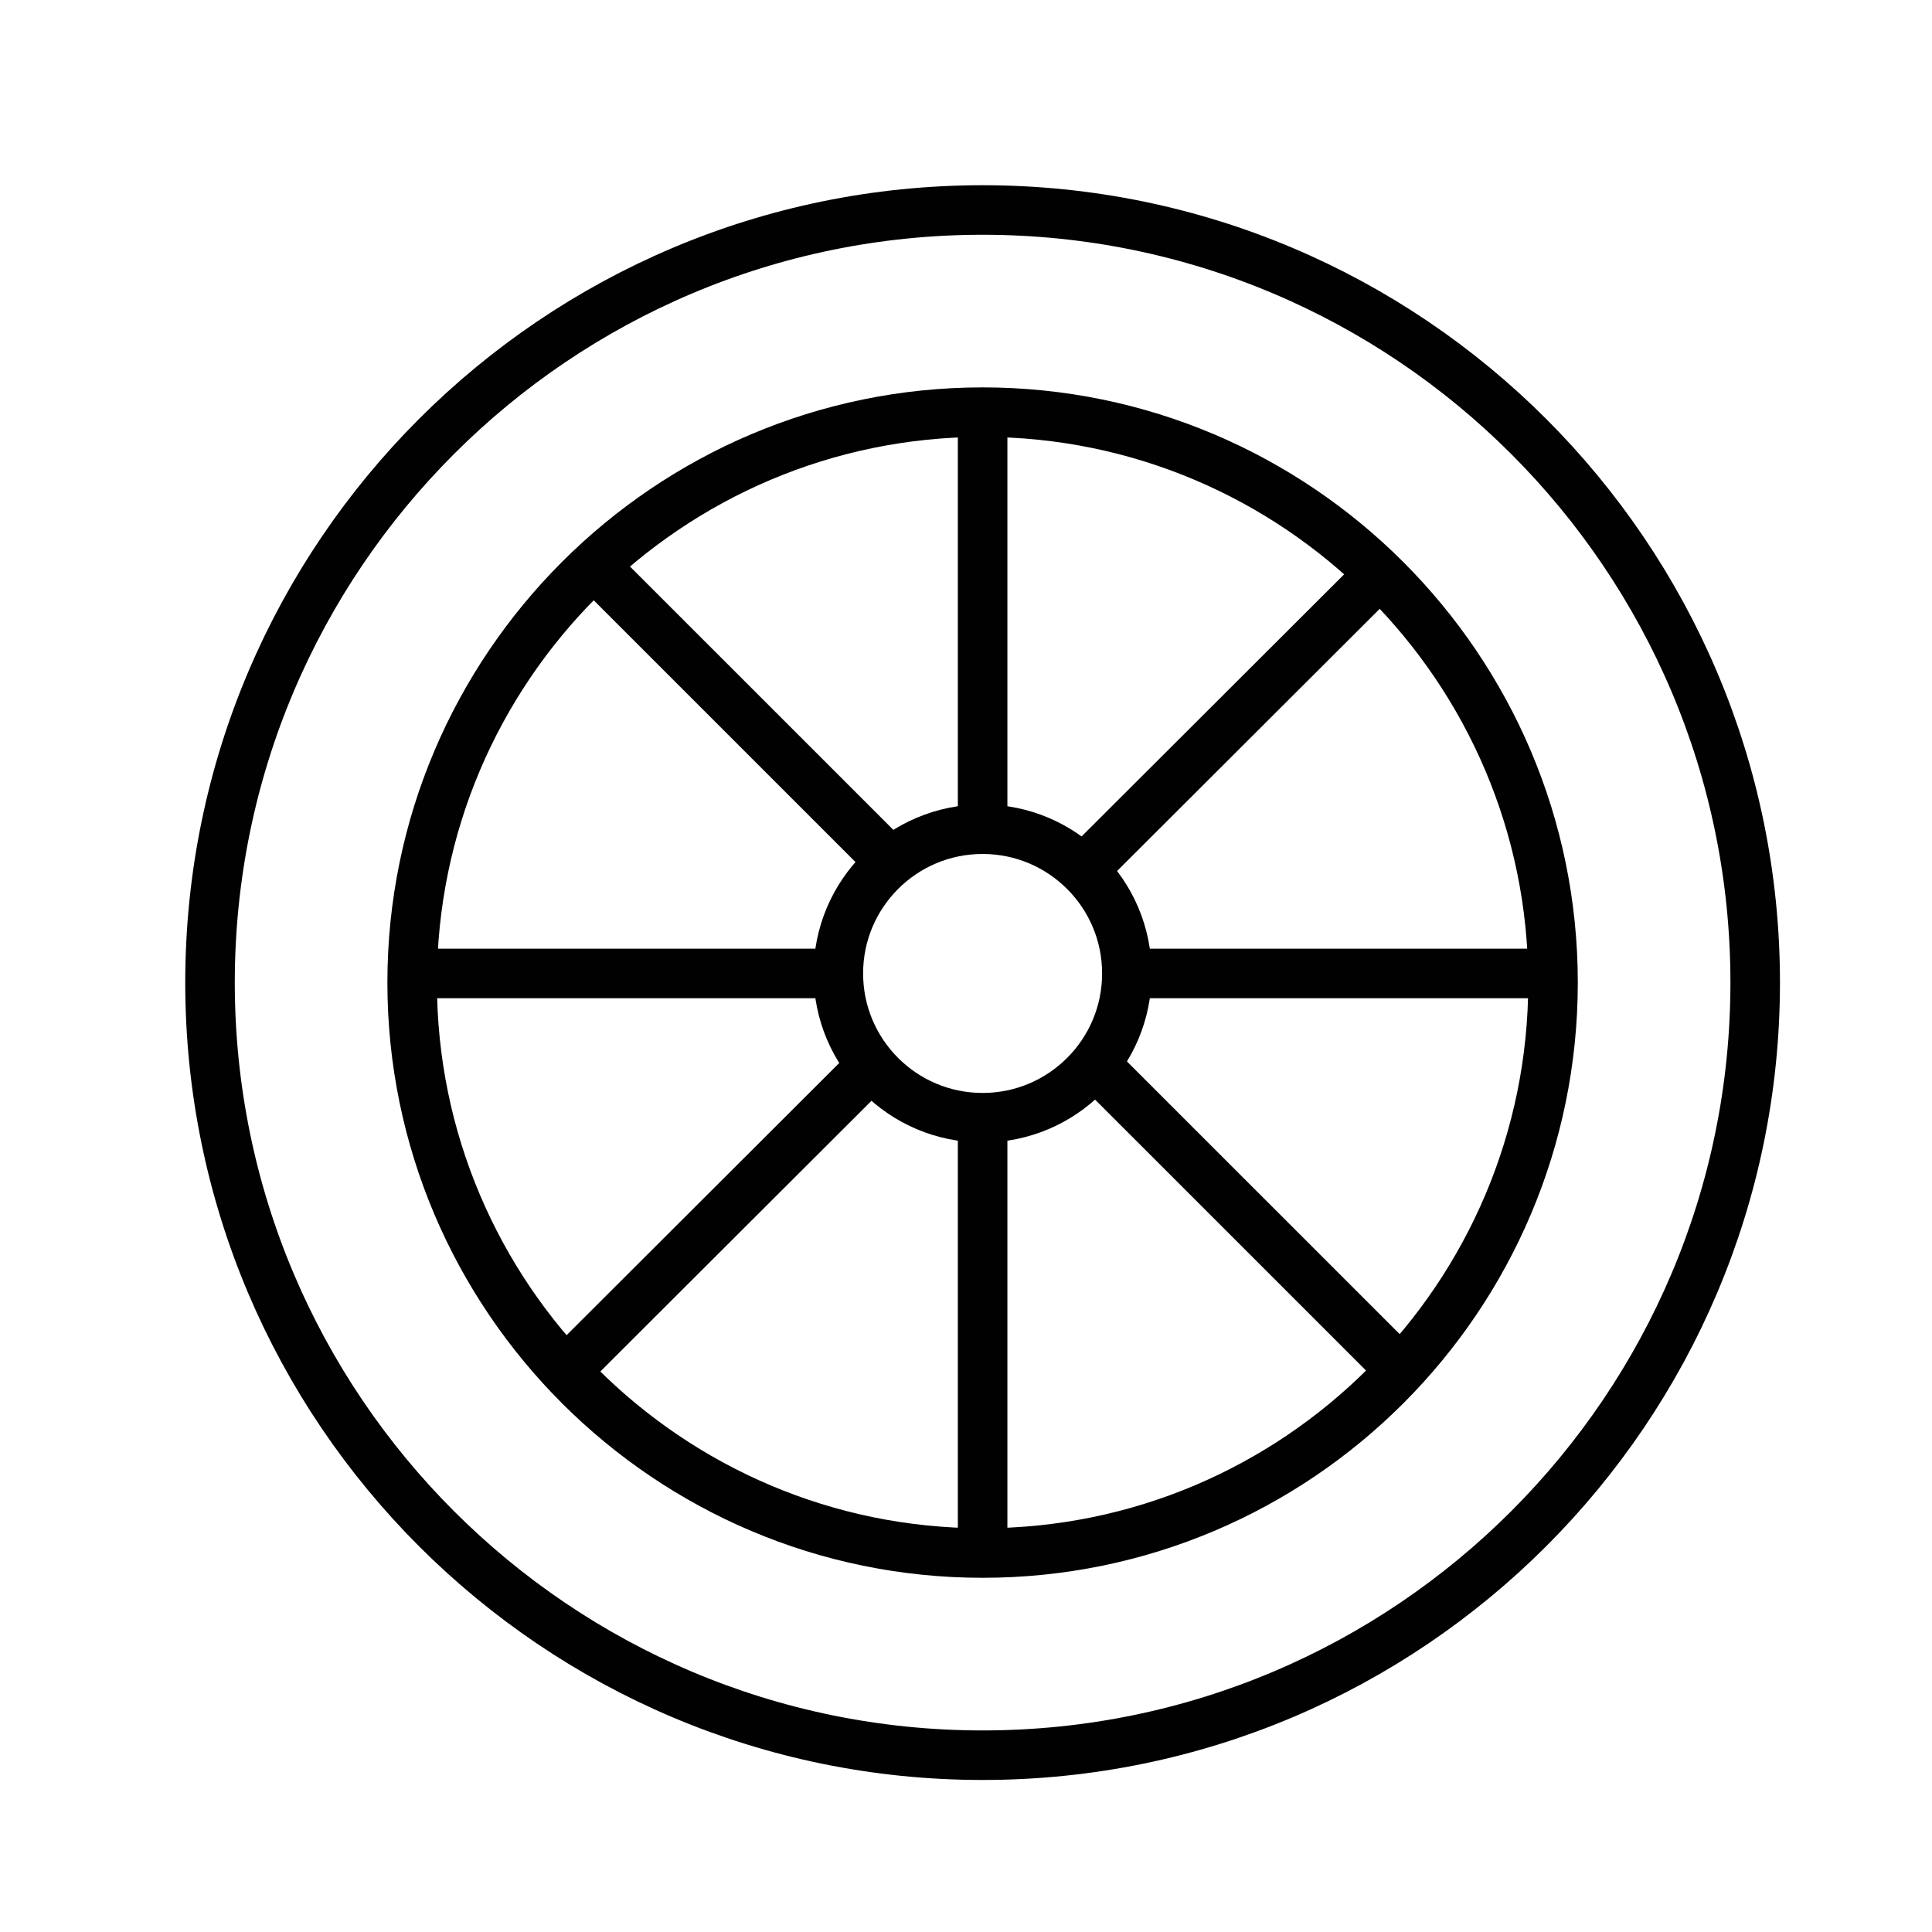
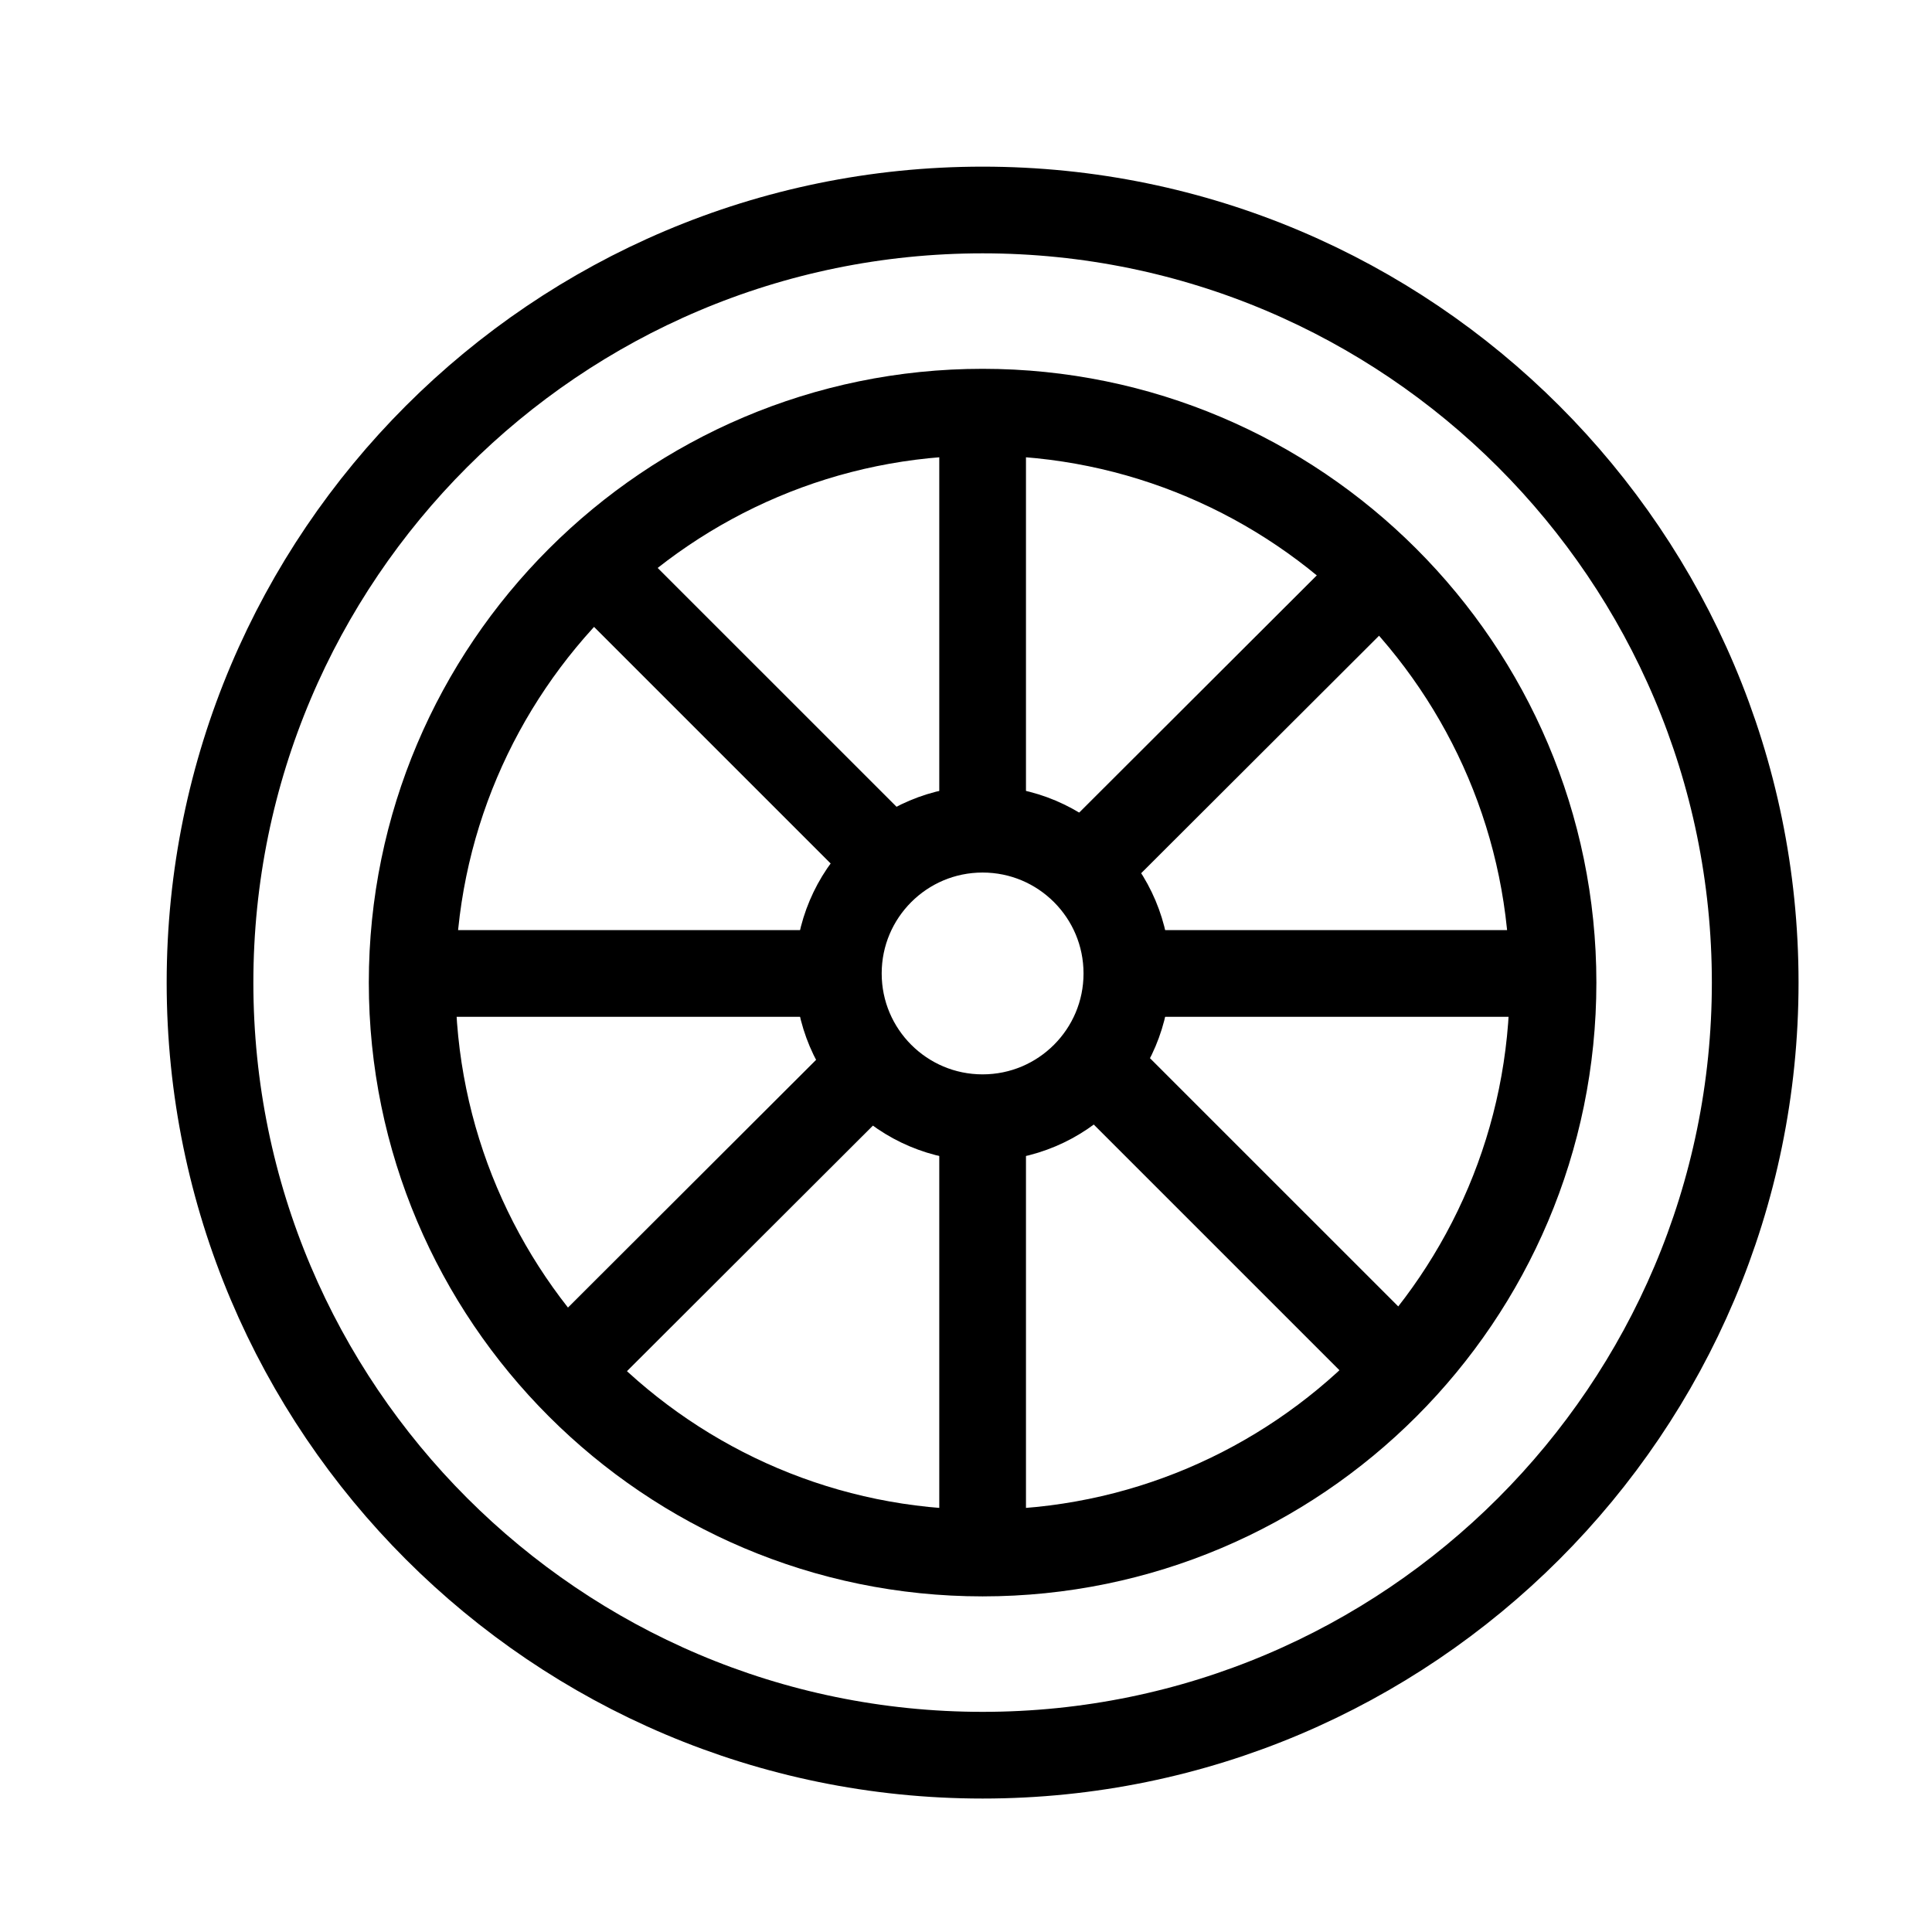
<svg xmlns="http://www.w3.org/2000/svg" width="78" height="78" viewBox="0 0 78 78" fill="none">
-   <path d="M39.671 70.862C22.465 70.862 8.479 56.876 8.479 39.67C8.479 22.464 22.465 8.478 39.671 8.478C56.876 8.478 70.862 22.464 70.862 39.67C70.862 56.876 56.876 70.862 39.671 70.862Z" stroke="#010101" stroke-width="2" stroke-miterlimit="10" />
-   <path d="M39.67 62.7C26.976 62.7 16.64 52.364 16.64 39.67C16.64 26.976 26.976 16.64 39.67 16.64C52.364 16.64 62.7 26.976 62.7 39.67C62.7 52.364 52.385 62.7 39.67 62.7Z" stroke="#010101" stroke-width="2" stroke-miterlimit="10" />
-   <path d="M39.67 45.125C42.887 45.125 45.495 42.517 45.495 39.301C45.495 36.084 42.887 33.477 39.67 33.477C36.454 33.477 33.846 36.084 33.846 39.301C33.846 42.517 36.454 45.125 39.67 45.125Z" stroke="#010101" stroke-width="2" stroke-miterlimit="10" />
-   <path d="M39.671 16.64V33.538" stroke="#010101" stroke-width="2" stroke-miterlimit="10" />
-   <path d="M39.671 45.146V62.7" stroke="#010101" stroke-width="2" stroke-miterlimit="10" />
-   <path d="M45.495 39.301H62.7" stroke="#010101" stroke-width="2" stroke-miterlimit="10" />
-   <path d="M33.846 39.301H17.255" stroke="#010101" stroke-width="2" stroke-miterlimit="10" />
-   <path d="M35.979 34.83L24.002 22.854" stroke="#010101" stroke-width="2" stroke-miterlimit="10" />
-   <path d="M43.731 35.118L55.482 23.387" stroke="#010101" stroke-width="2" stroke-miterlimit="10" />
-   <path d="M35.2 43.013L22.834 55.359" stroke="#010101" stroke-width="2" stroke-miterlimit="10" />
-   <path d="M44.203 42.972L56.549 55.317" stroke="#010101" stroke-width="2" stroke-miterlimit="10" />
+   <path d="M39.671 70.862C22.465 70.862 8.479 56.876 8.479 39.67C8.479 22.464 22.465 8.478 39.671 8.478C56.876 8.478 70.862 22.464 70.862 39.67C70.862 56.876 56.876 70.862 39.671 70.862Z" stroke="currentColor" stroke-width="3.5" stroke-miterlimit="10" />
+   <path d="M39.67 62.7C26.976 62.7 16.64 52.364 16.64 39.67C16.64 26.976 26.976 16.64 39.67 16.64C52.364 16.64 62.7 26.976 62.7 39.67C62.7 52.364 52.385 62.7 39.67 62.7Z" stroke="currentColor" stroke-width="3.5" stroke-miterlimit="10" />
+   <path d="M39.67 45.125C42.887 45.125 45.495 42.517 45.495 39.301C45.495 36.084 42.887 33.477 39.67 33.477C36.454 33.477 33.846 36.084 33.846 39.301C33.846 42.517 36.454 45.125 39.67 45.125Z" stroke="currentColor" stroke-width="3.5" stroke-miterlimit="10" />
+   <path d="M39.671 16.64V33.538" stroke="currentColor" stroke-width="3.5" stroke-miterlimit="10" />
+   <path d="M39.671 45.146V62.7" stroke="currentColor" stroke-width="3.5" stroke-miterlimit="10" />
+   <path d="M45.495 39.301H62.7" stroke="currentColor" stroke-width="3.5" stroke-miterlimit="10" />
+   <path d="M33.846 39.301H17.255" stroke="currentColor" stroke-width="3.5" stroke-miterlimit="10" />
+   <path d="M35.979 34.83L24.002 22.854" stroke="currentColor" stroke-width="3.5" stroke-miterlimit="10" />
+   <path d="M43.731 35.118L55.482 23.387" stroke="currentColor" stroke-width="3.5" stroke-miterlimit="10" />
+   <path d="M35.2 43.013L22.834 55.359" stroke="currentColor" stroke-width="3.5" stroke-miterlimit="10" />
+   <path d="M44.203 42.972L56.549 55.317" stroke="currentColor" stroke-width="3.5" stroke-miterlimit="10" />
</svg>
